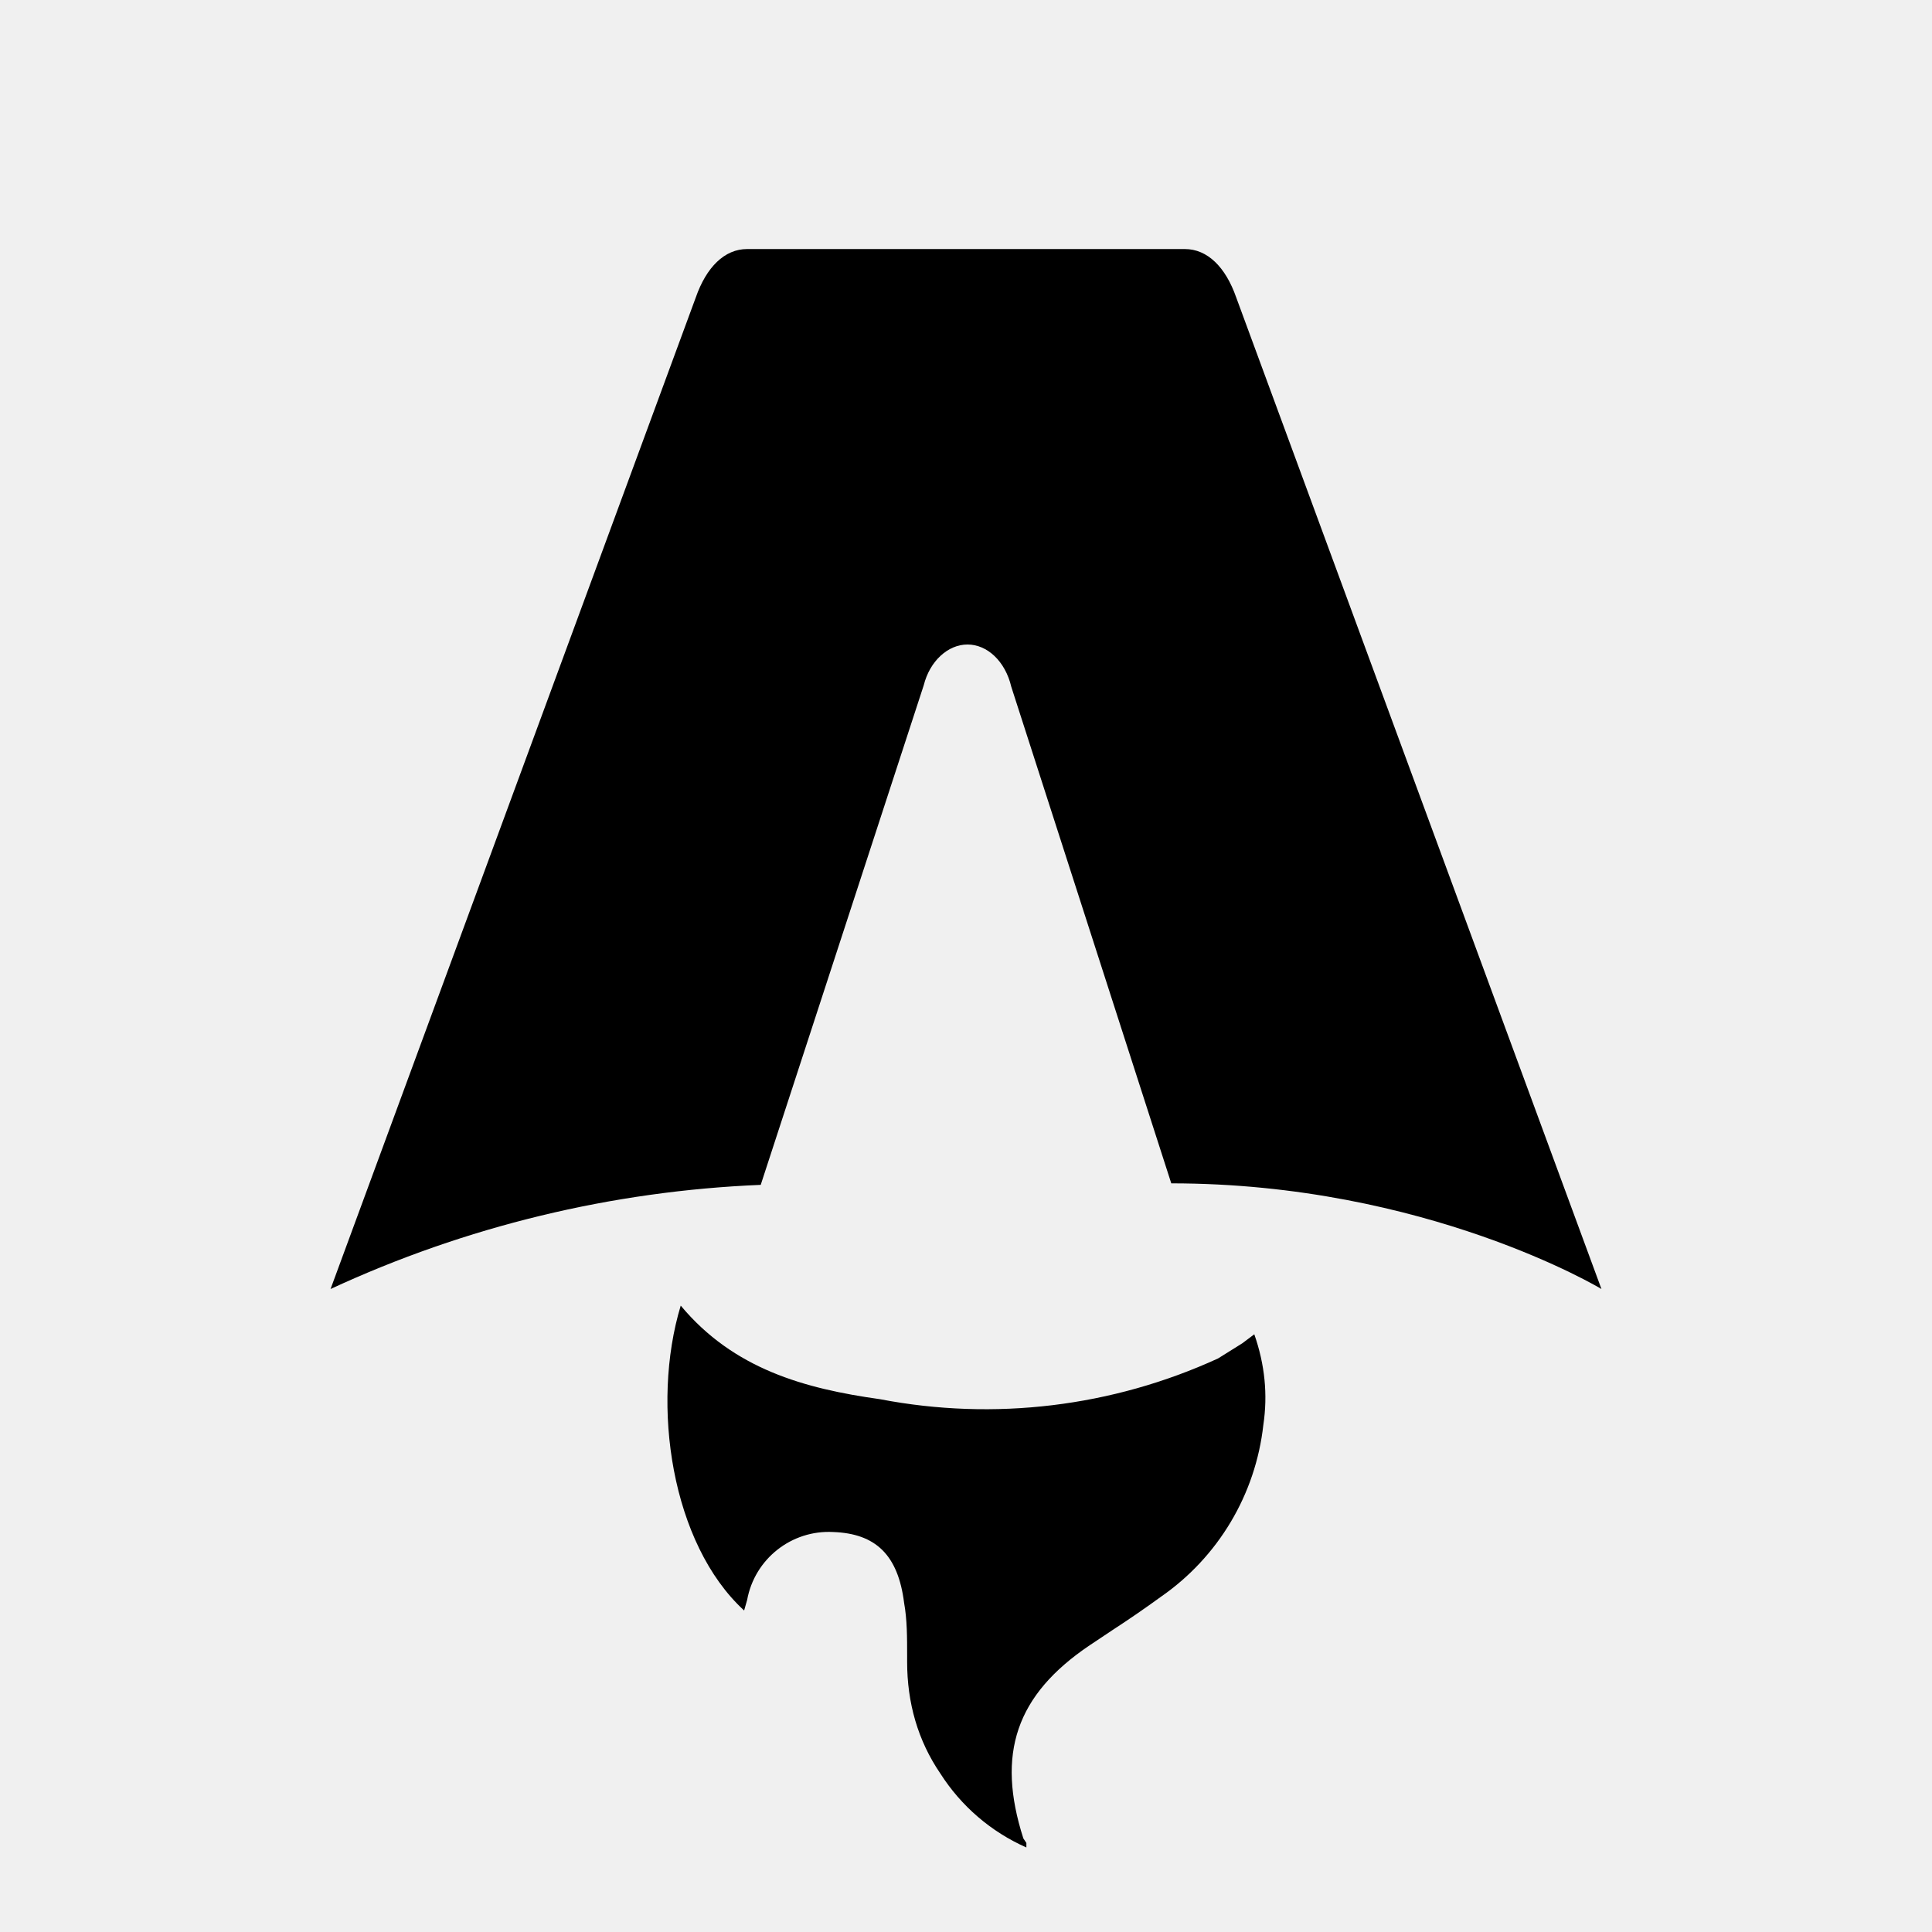
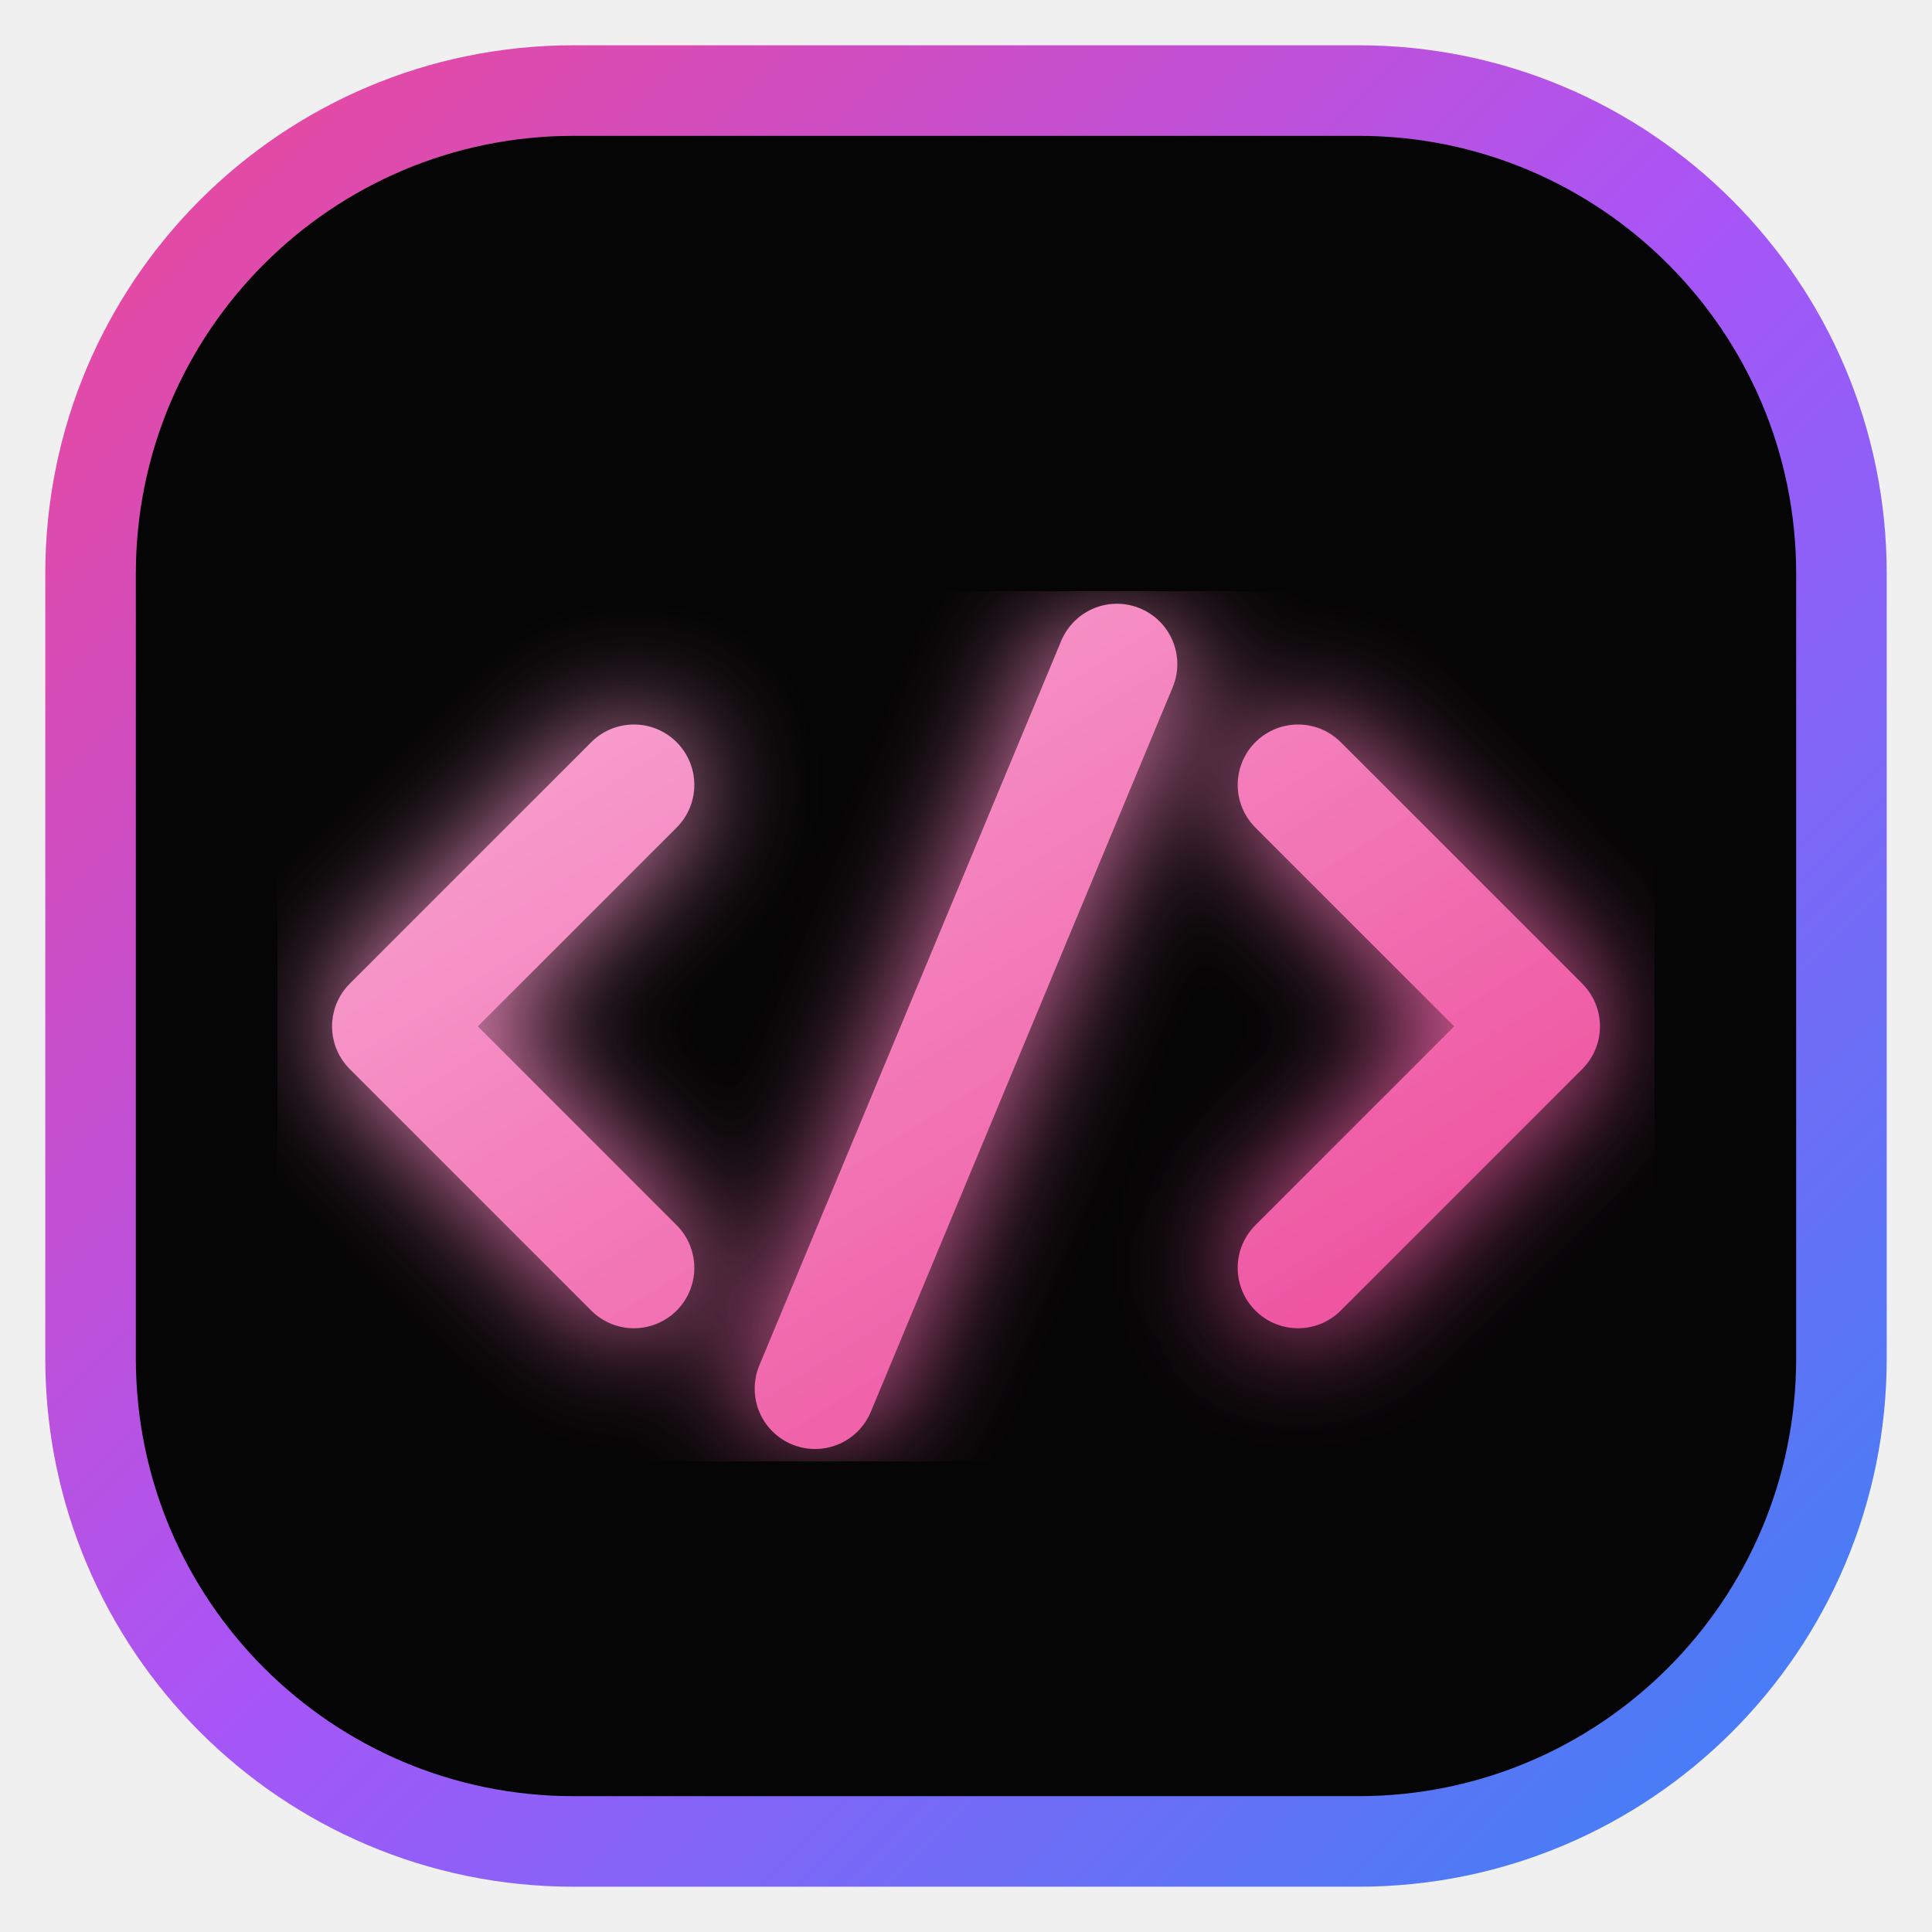
- <svg xmlns="http://www.w3.org/2000/svg" fill="none" viewBox="0 0 128 128">
-   <path d="M50.4 78.5a75.1 75.1 0 0 0-28.5 6.9l24.2-65.7c.7-2 1.9-3.2 3.4-3.2h29c1.5 0 2.7 1.2 3.4 3.2l24.2 65.7s-11.6-7-28.5-7L67 45.5c-.4-1.7-1.6-2.8-2.9-2.8-1.3 0-2.5 1.1-2.9 2.7L50.4 78.5Zm-1.1 28.2Zm-4.2-20.2c-2 6.6-.6 15.8 4.2 20.2a17.5 17.5 0 0 1 .2-.7 5.5 5.5 0 0 1 5.7-4.5c2.8.1 4.3 1.5 4.7 4.7.2 1.1.2 2.3.2 3.5v.4c0 2.7.7 5.2 2.2 7.4a13 13 0 0 0 5.7 4.9v-.3l-.2-.3c-1.8-5.6-.5-9.5 4.4-12.8l1.5-1a73 73 0 0 0 3.2-2.2 16 16 0 0 0 6.8-11.4c.3-2 .1-4-.6-6l-.8.6-1.6 1a37 37 0 0 1-22.4 2.7c-5-.7-9.7-2-13.2-6.2Z" />
-   <style>
-         path { fill: #000; }
-         @media (prefers-color-scheme: dark) {
-             path { fill: #FFF; }
-         }
-     </style>
+ <svg xmlns="http://www.w3.org/2000/svg" viewBox="0 0 128 128" fill="none">
+   <defs>
+     <linearGradient id="glow-grad" x1="0%" y1="0%" x2="100%" y2="100%">
+       <stop offset="0%" stop-color="#ec4899" />
+       <stop offset="50%" stop-color="#a855f7" />
+       <stop offset="100%" stop-color="#3b82f6" />
+     </linearGradient>
+     <linearGradient id="inner-grad" x1="0%" y1="0%" x2="100%" y2="100%">
+       <stop offset="0%" stop-color="#f9a8d4" />
+       <stop offset="100%" stop-color="#ec4899" />
+     </linearGradient>
+     <filter id="glow" x="-10%" y="-10%" width="120%" height="120%">
+       <feGaussianBlur stdDeviation="4" result="blur" />
+       <feMerge>
+         <feMergeNode in="blur" />
+         <feMergeNode in="SourceGraphic" />
+       </feMerge>
+     </filter>
+   </defs>
+   <rect x="6" y="6" width="116" height="116" rx="32" fill="#050505" stroke="url(#glow-grad)" stroke-width="6" />
+   <path d="M42 84 L26 68 L42 52 M86 52 L102 68 L86 84 M74 44 L54 92" stroke="url(#inner-grad)" stroke-width="8" stroke-linecap="round" stroke-linejoin="round" filter="url(#glow)" />
</svg>
